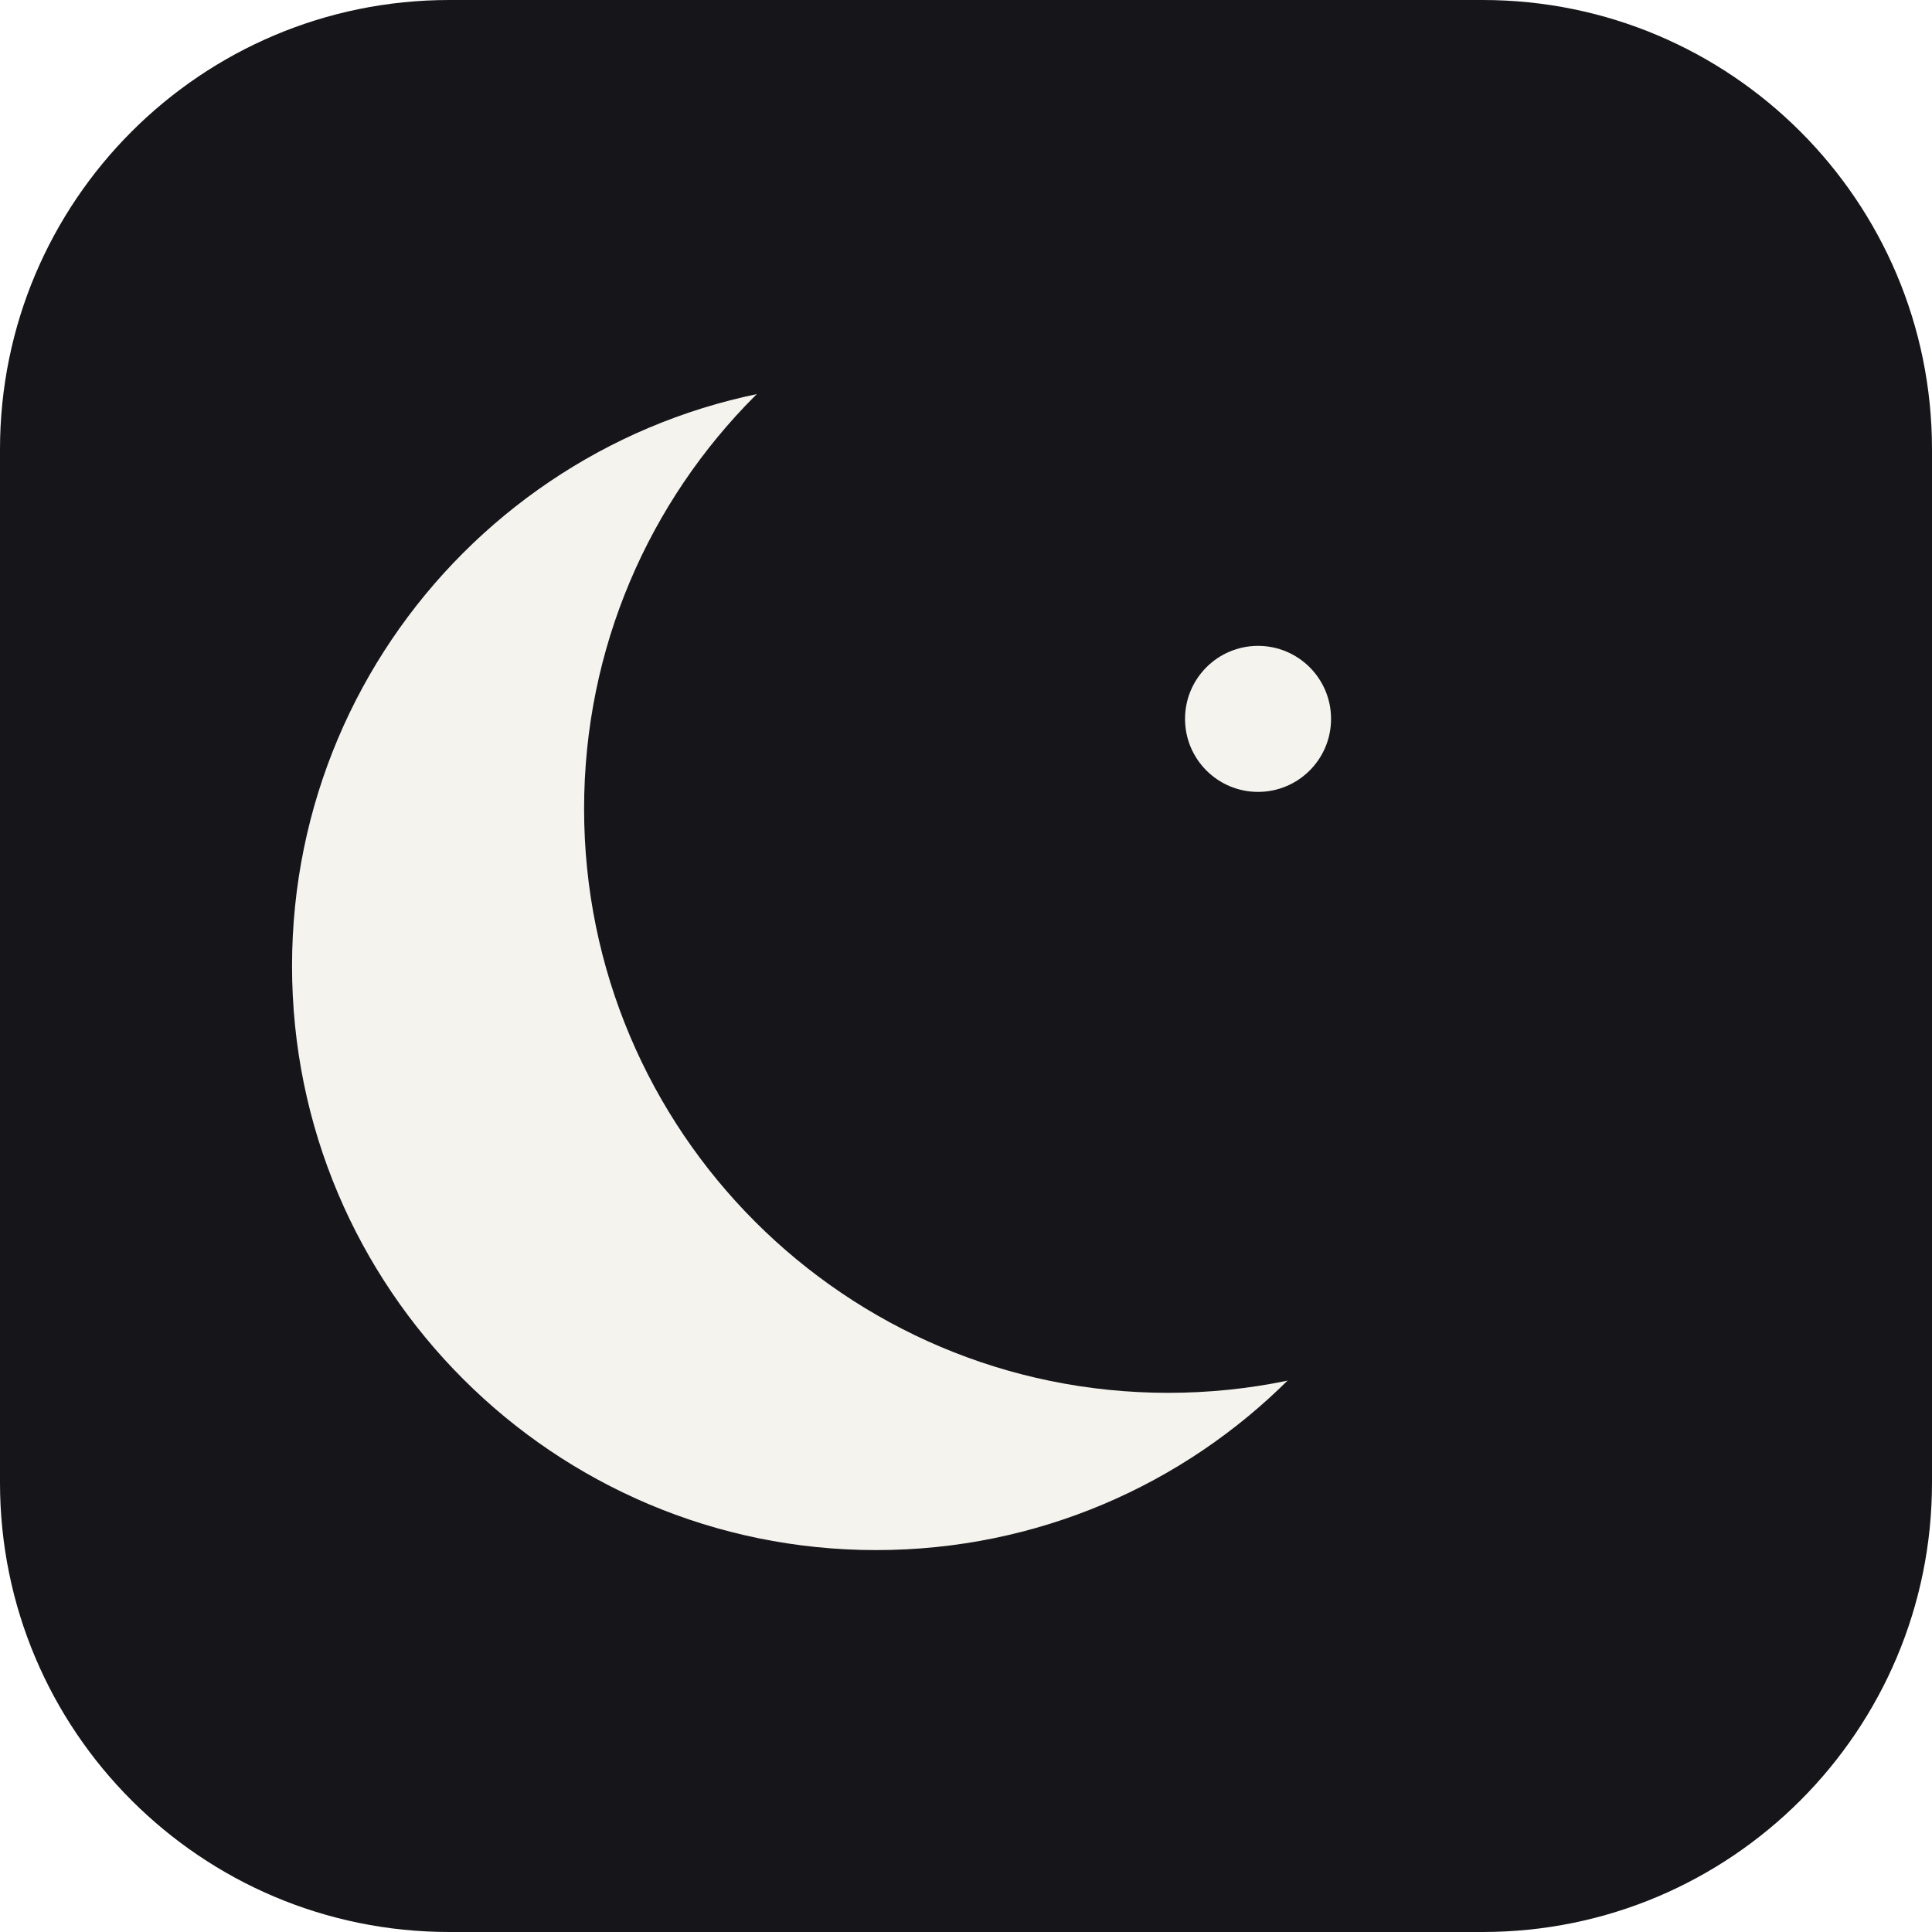
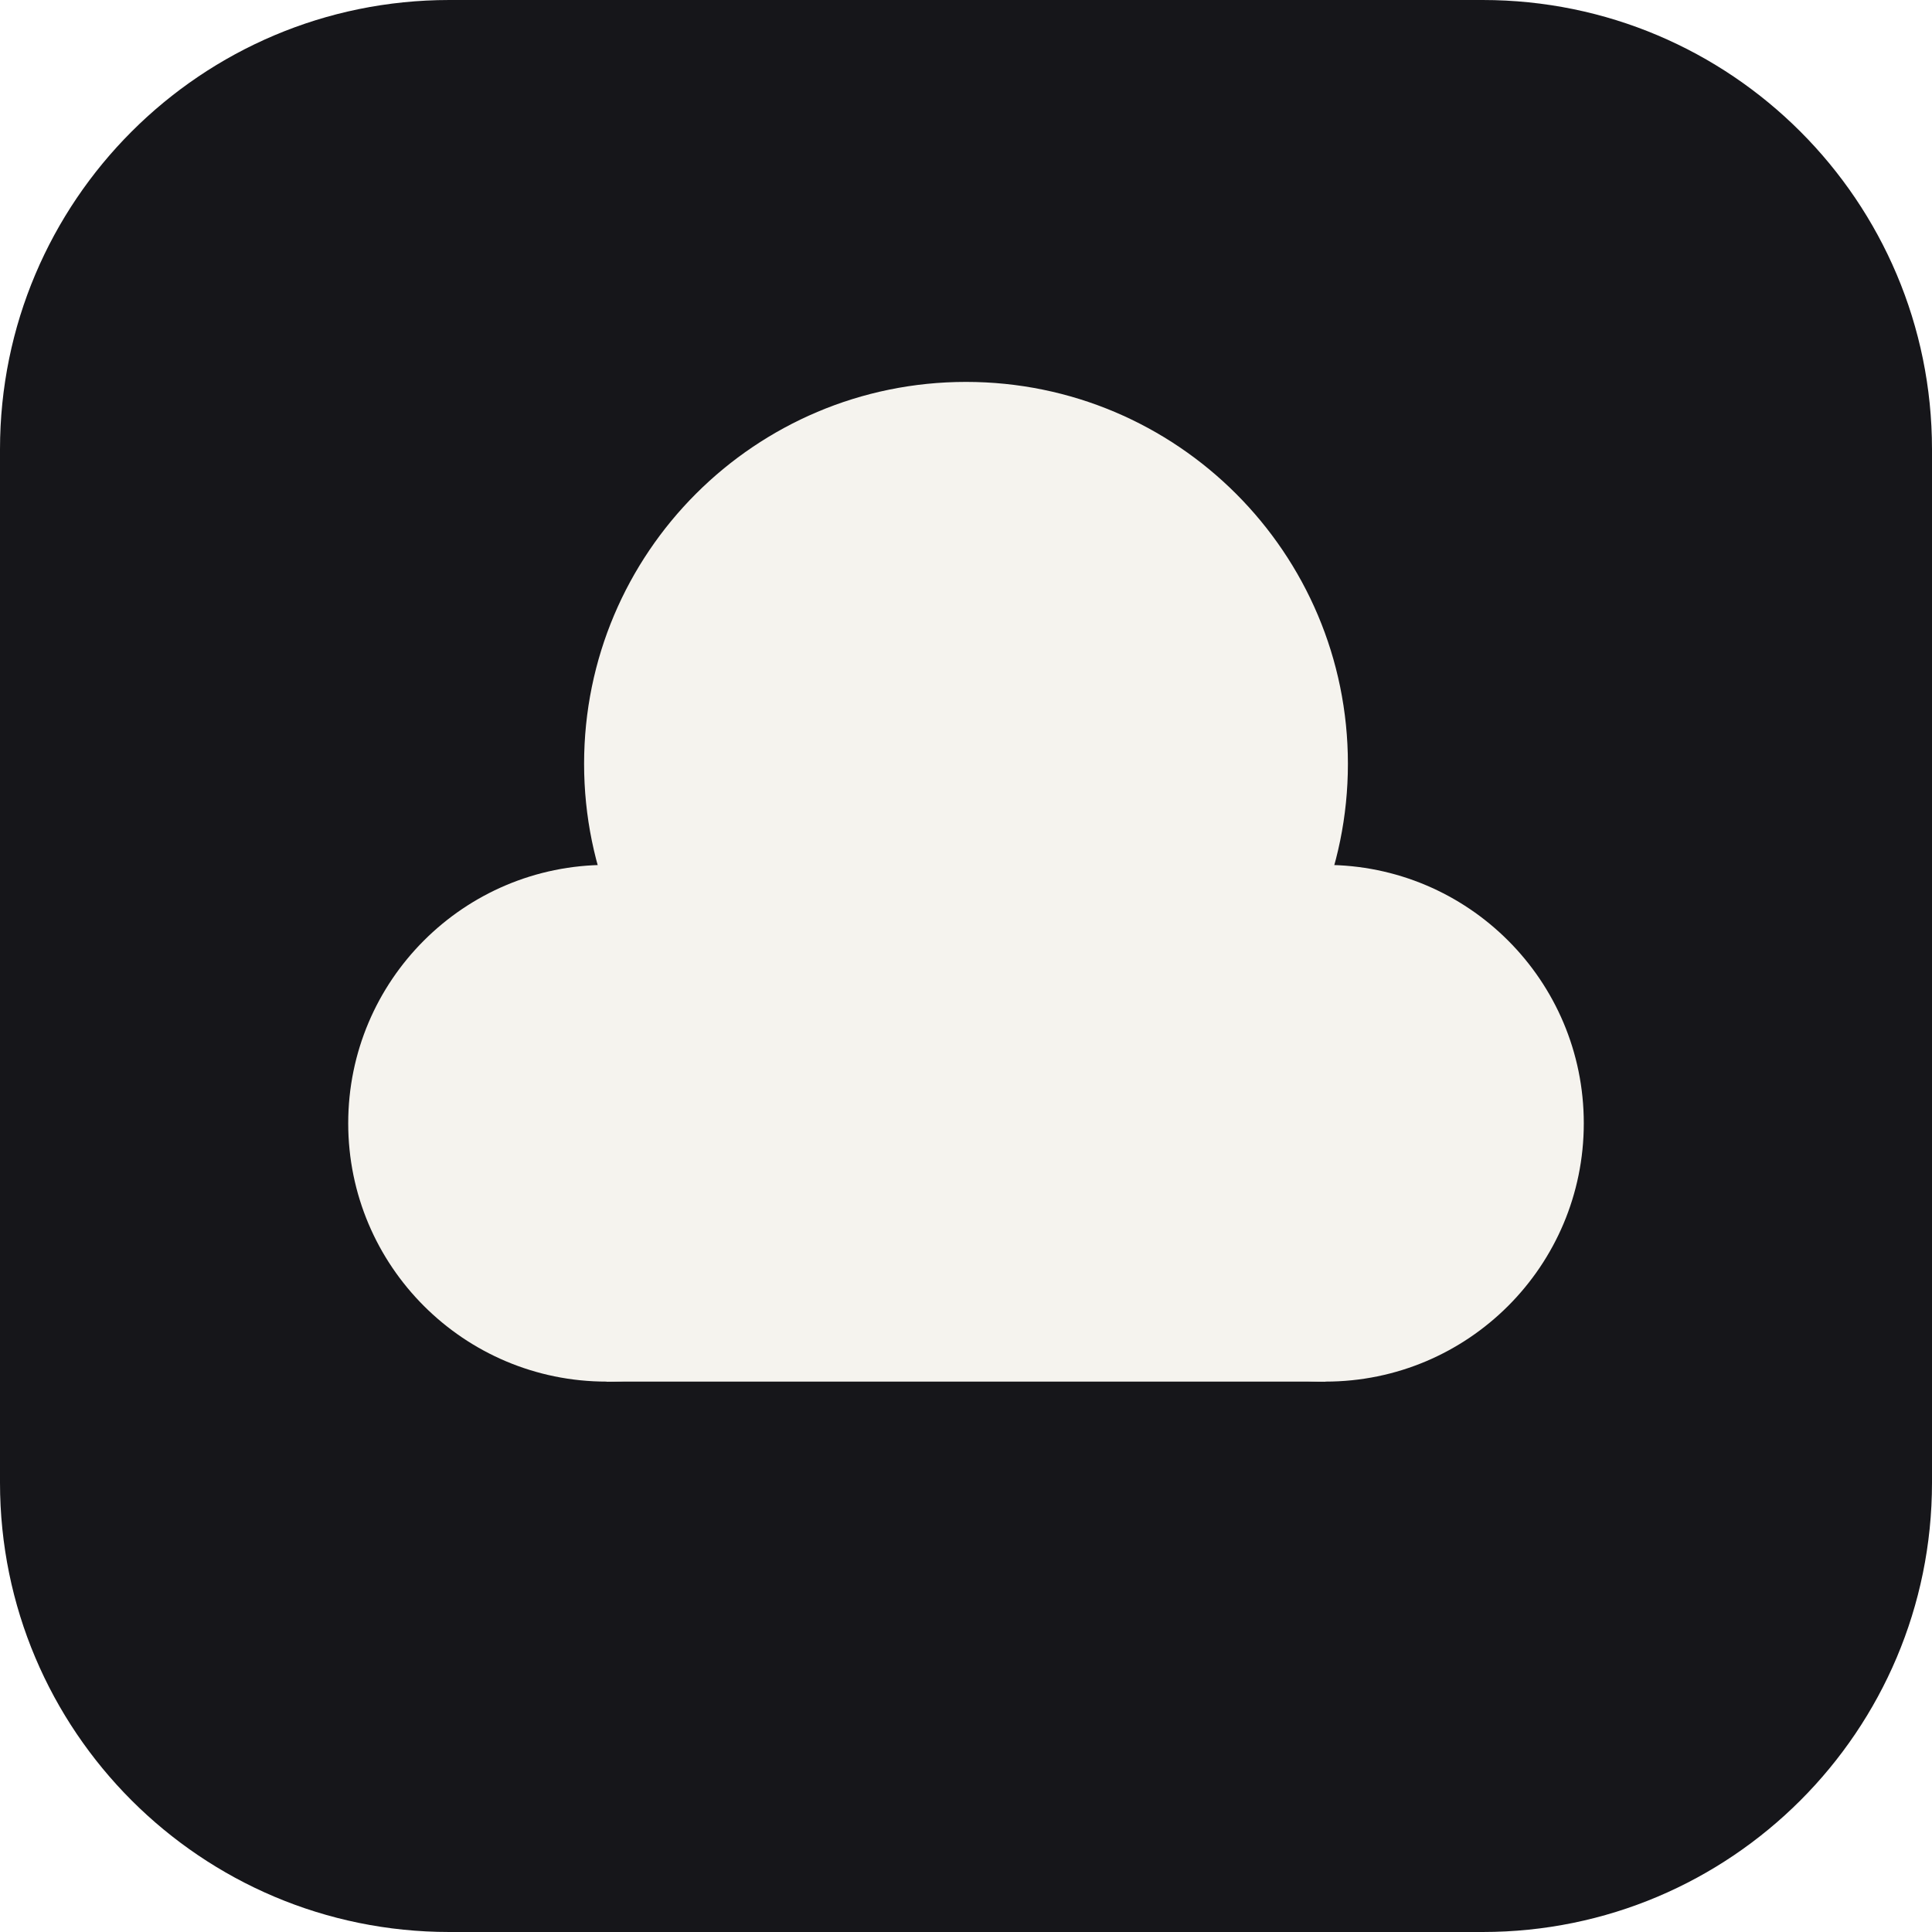
<svg xmlns="http://www.w3.org/2000/svg" viewBox="0 0 172 172" role="img">
  <defs>
    <clipPath id="cd-fav">
      <rect x="0" y="0" width="172" height="172" rx="40" />
    </clipPath>
  </defs>
  <g clip-path="url(#cd-fav)">
    <rect width="172" height="172" fill="#16161A" />
-     <circle cx="78" cy="86" r="52" fill="#F5F3EE" />
-     <circle cx="104" cy="72" r="52" fill="#16161A" />
-     <circle cx="112" cy="64" r="6.5" fill="#F5F3EE" />
+     <g fill="#F5F3EE">
+       <circle cx="54" cy="100" r="23" />
+       <circle cx="118" cy="100" r="23" />
+       <circle cx="86" cy="68" r="34" />
+       <rect x="54" y="100" width="64" height="23" />
+     </g>
  </g>
</svg>
